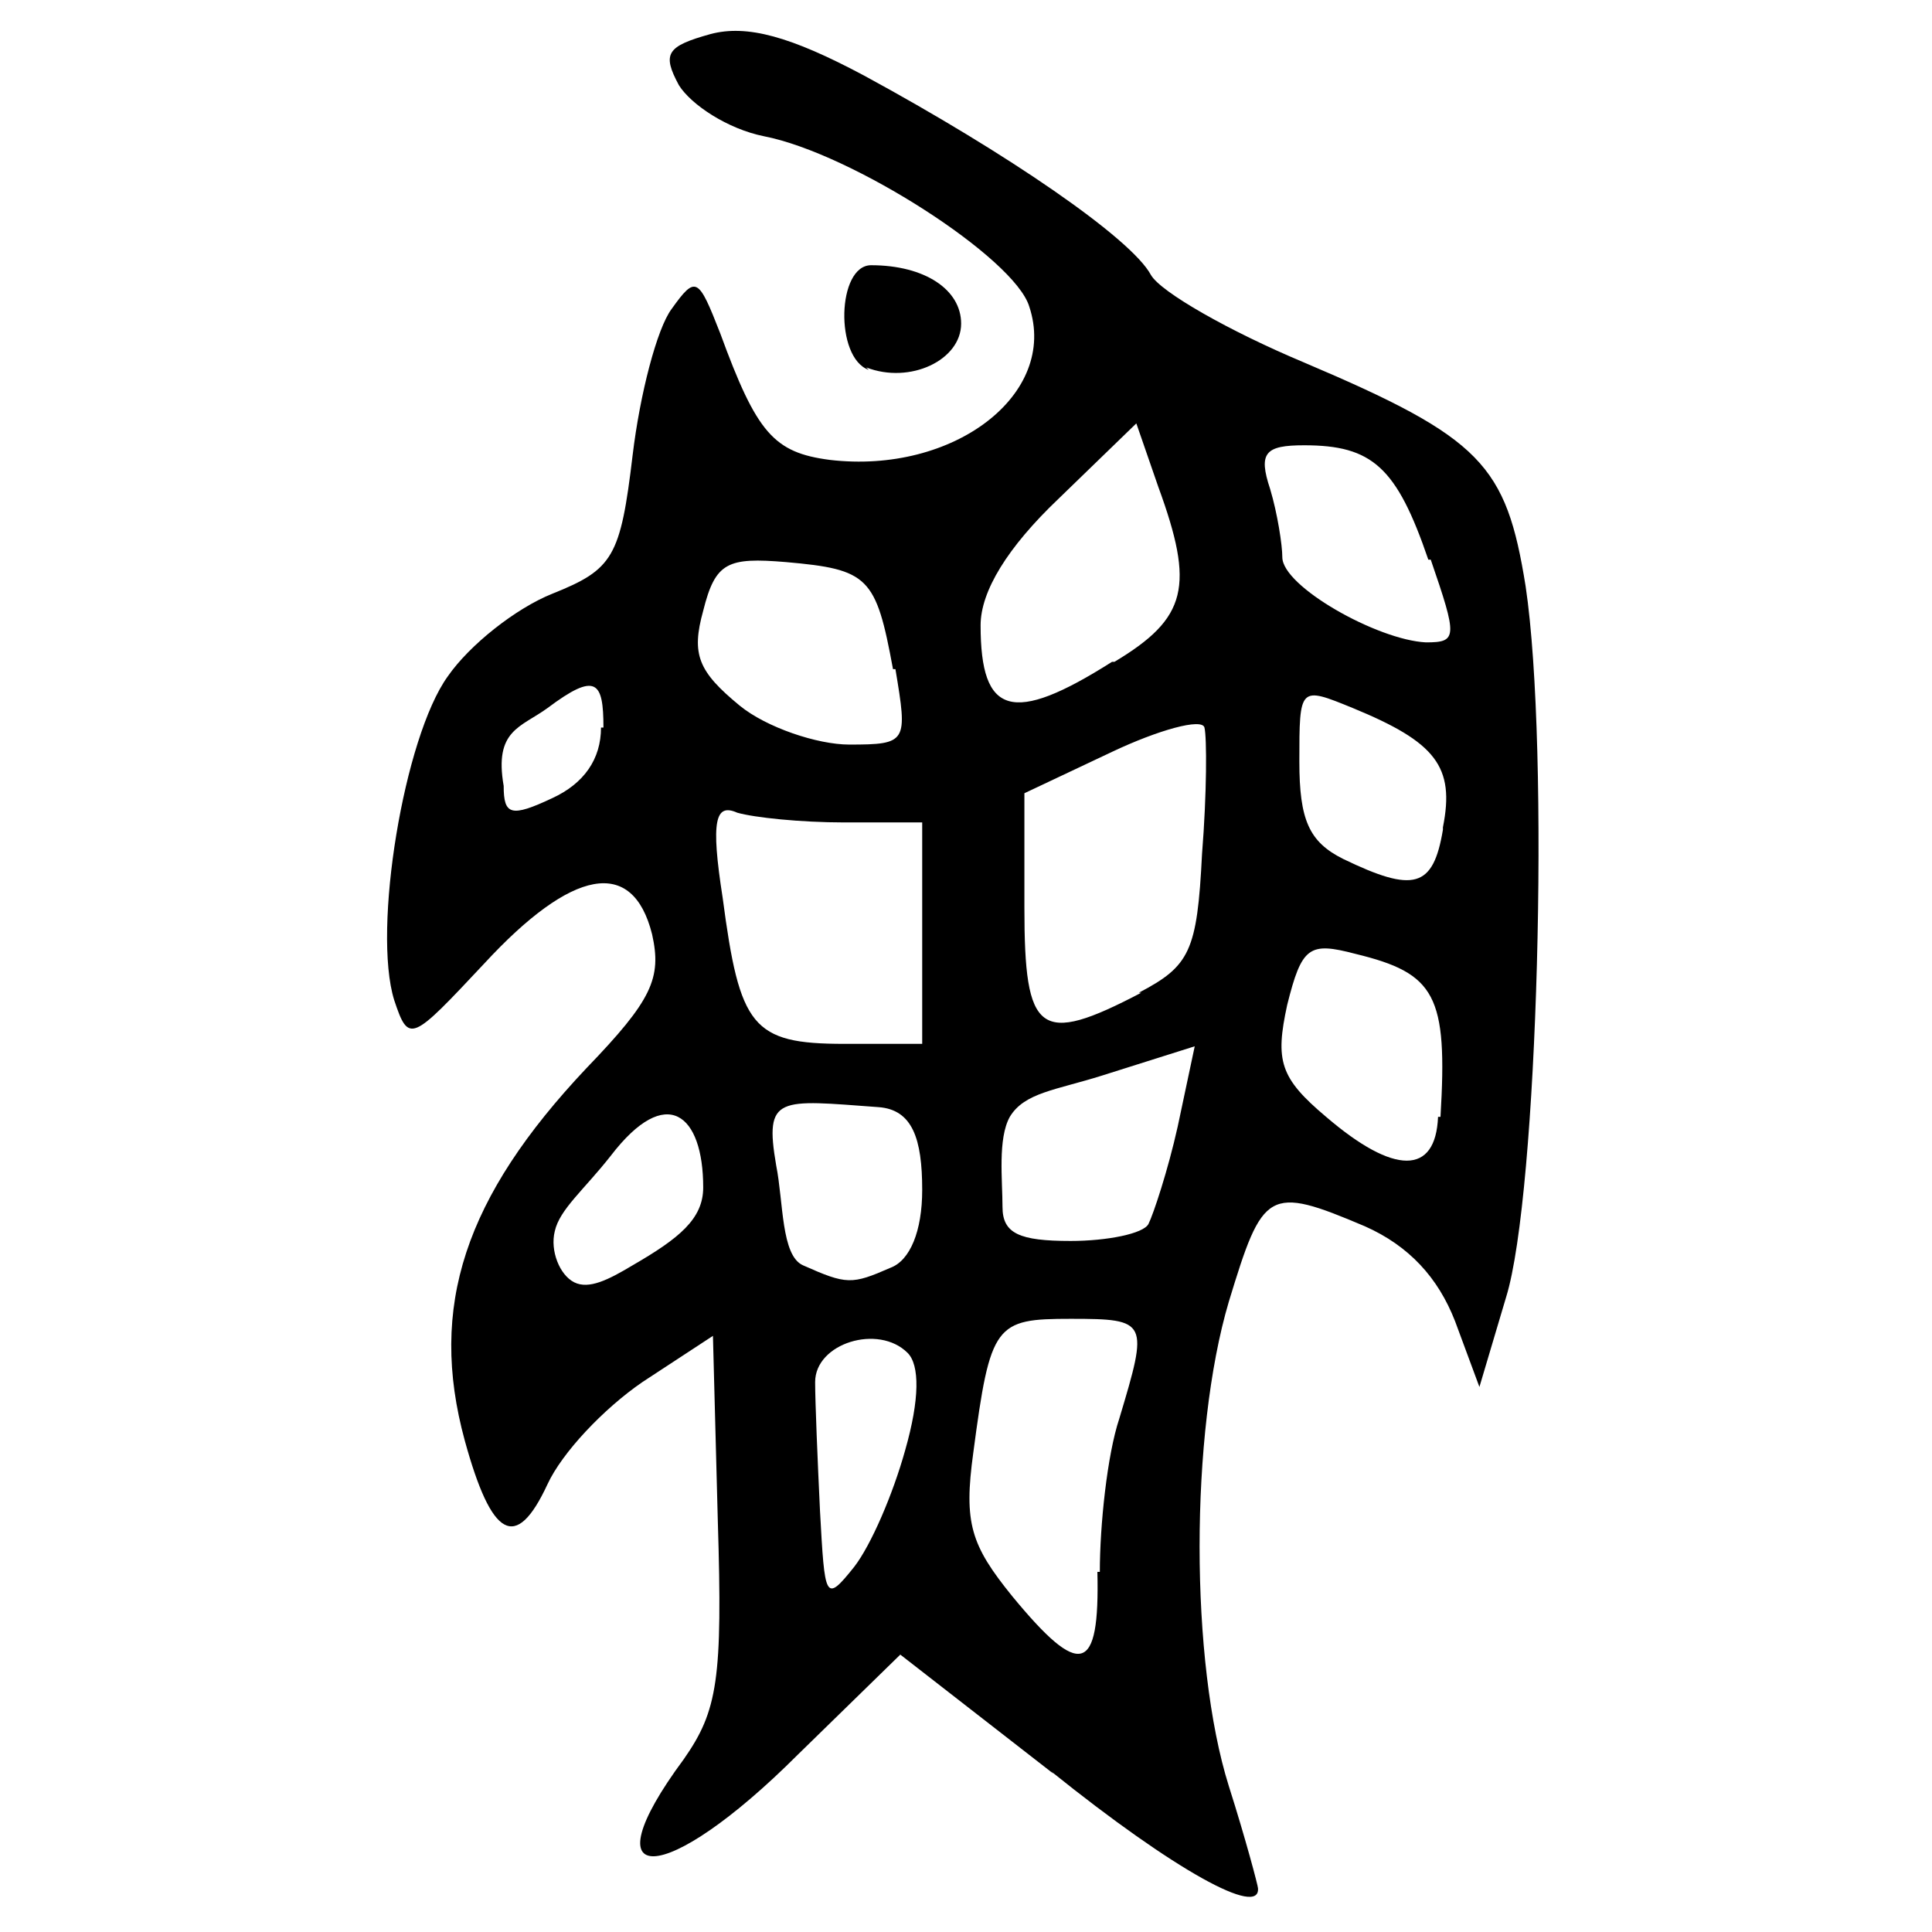
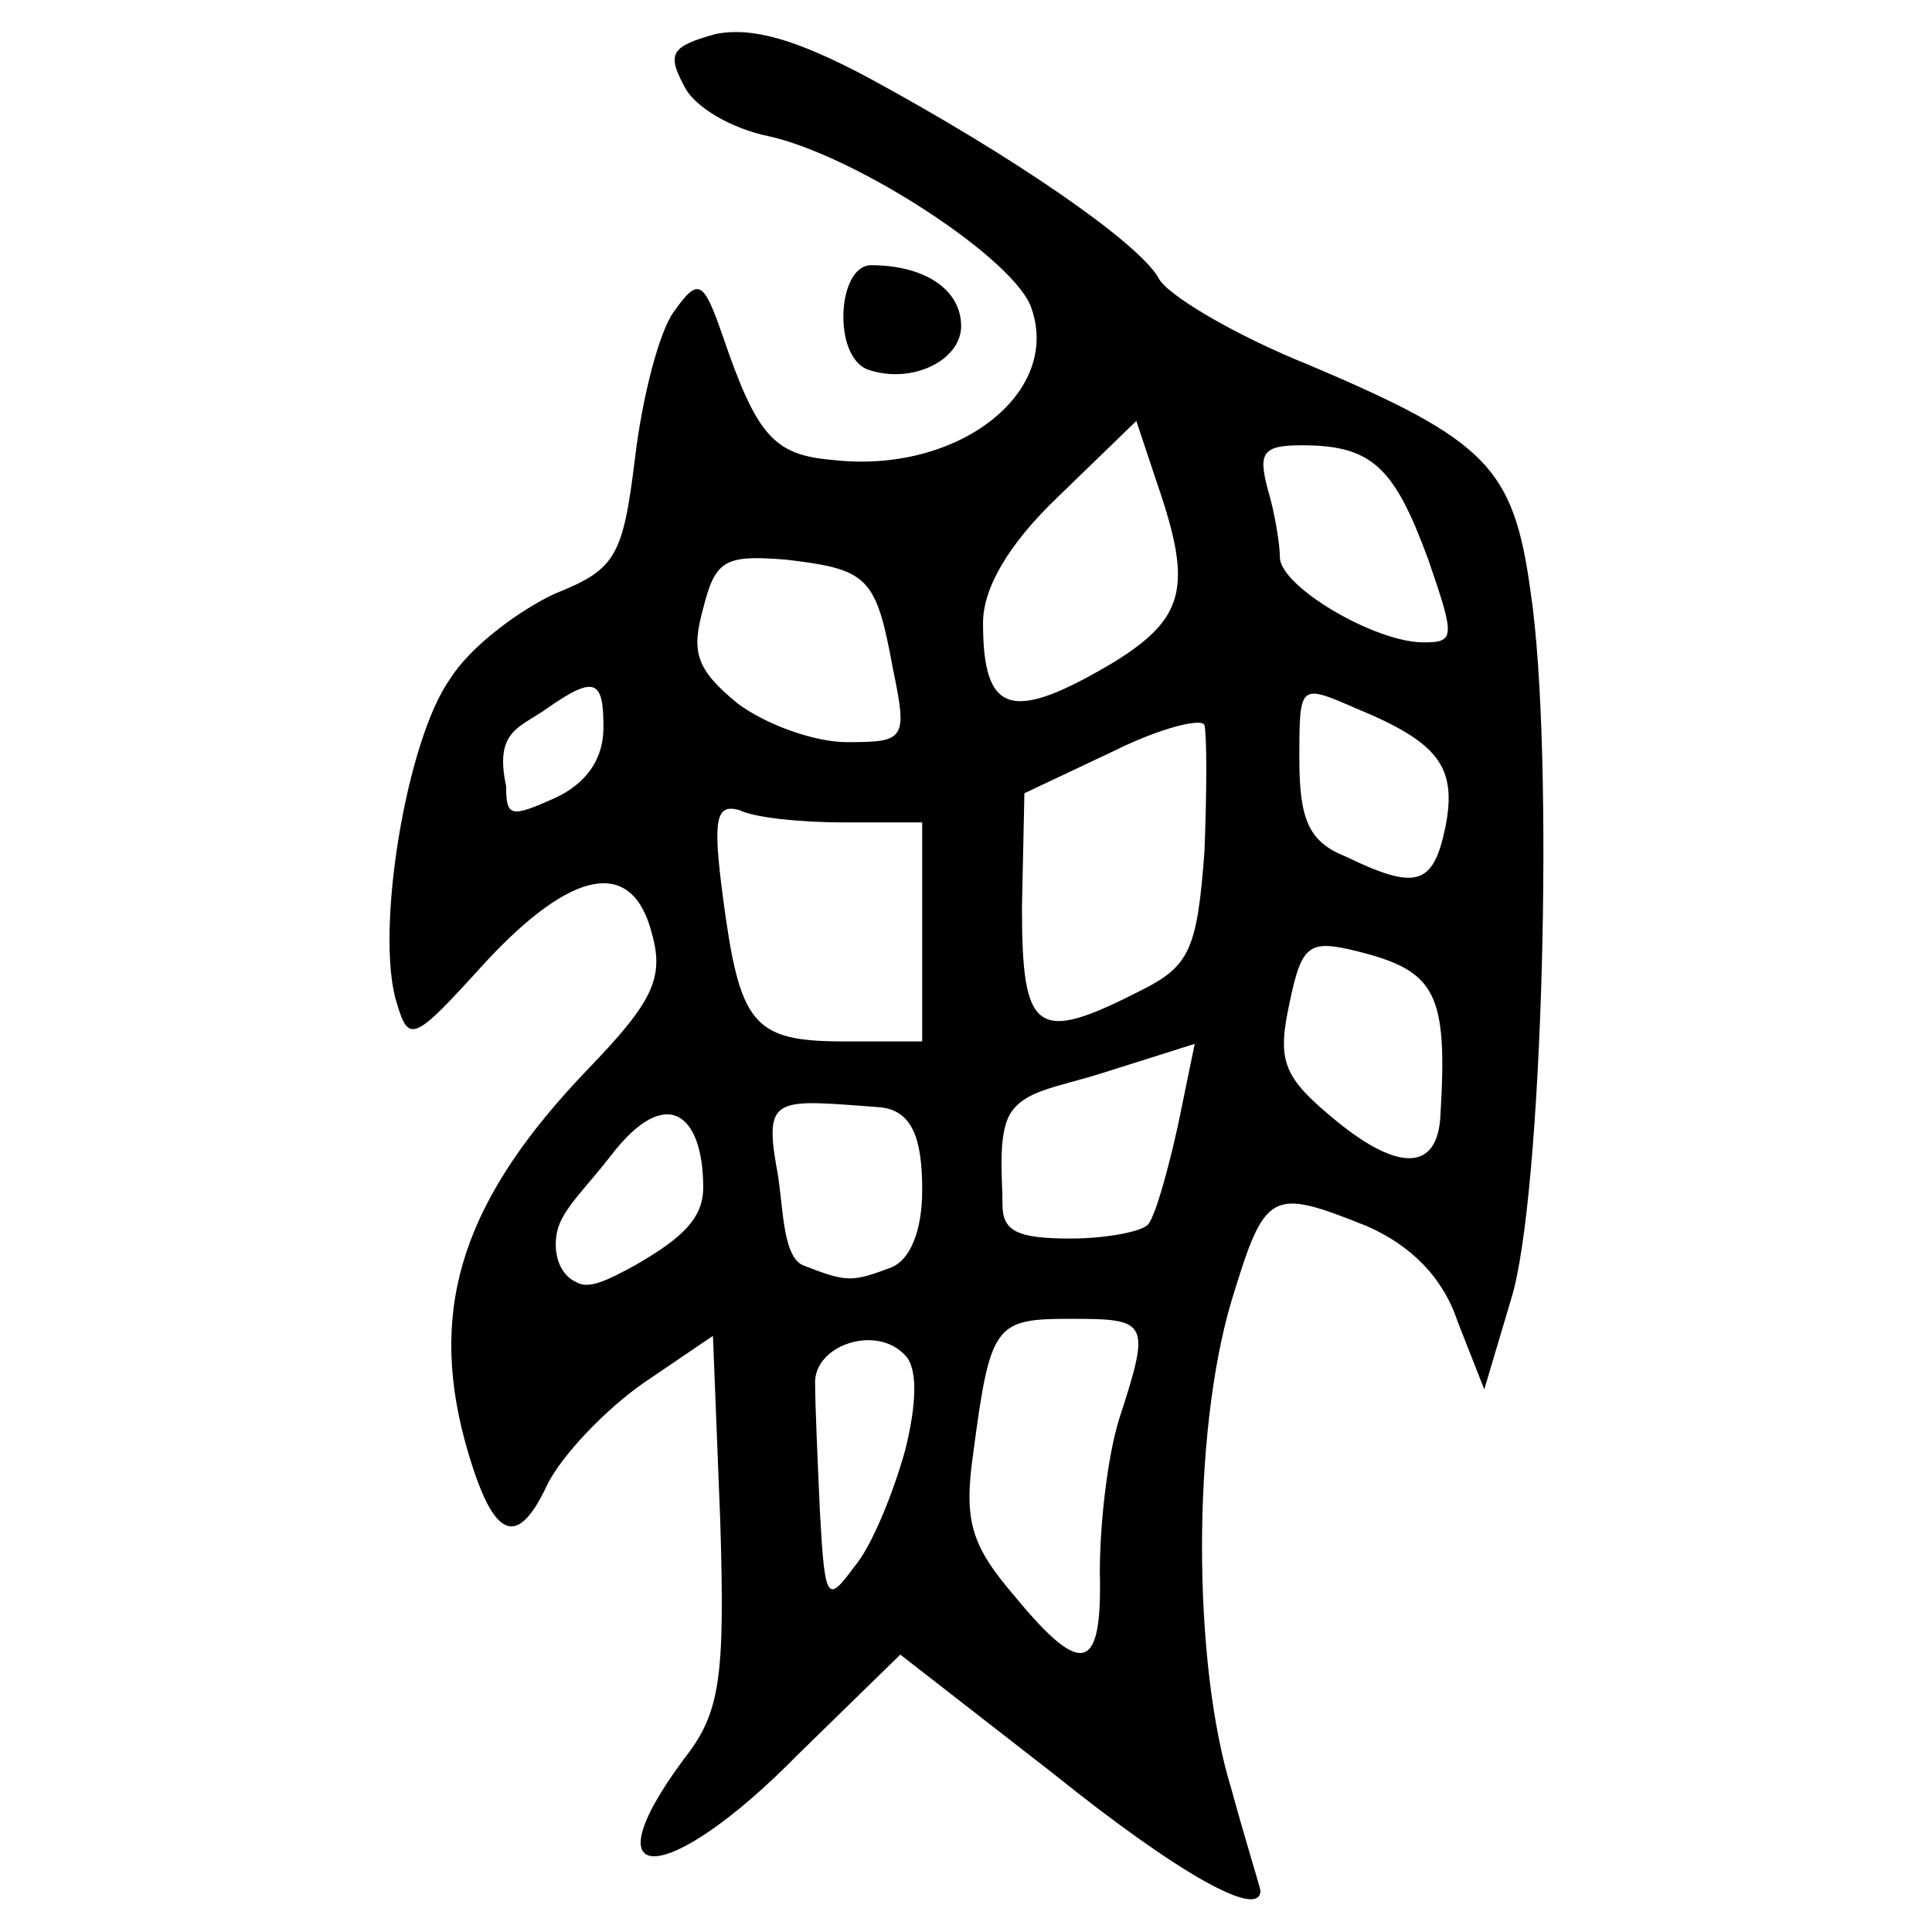
<svg xmlns="http://www.w3.org/2000/svg" viewBox="0 0 79.4 79.4" fill="currentColor">
  <g>
-     <path d="M 43.3,72.9 37,68 32.8,72.1 c -5.5,5.5 -8.7,5.6 -4.7,0.2 1.4,-2 1.6,-3.3 1.4,-9.8 l -0.2,-7.6 -2.9,1.9 c -1.6,1.1 -3.3,2.9 -3.9,4.2 -1.3,2.8 -2.3,2.2 -3.4,-1.8 -1.5,-5.5 0,-10 5,-15.3 2.7,-2.8 3.1,-3.7 2.7,-5.5 -0.8,-3.2 -3.3,-2.7 -6.9,1.2 -3,3.2 -3.1,3.3 -3.7,1.5 -0.9,-2.9 0.4,-10.8 2.2,-13.3 0.9,-1.3 2.8,-2.8 4.3,-3.4 2.5,-1 2.8,-1.5 3.3,-5.7 0.3,-2.5 1,-5.2 1.6,-6 1,-1.4 1.1,-1.3 2,1 1.5,4.1 2.2,4.9 4.5,5.2 5.1,0.6 9.4,-2.7 8.2,-6.3 -0.6,-2 -7.3,-6.3 -10.9,-7 -1.5,-0.3 -3,-1.3 -3.5,-2.1 -0.7,-1.3 -0.5,-1.6 1.3,-2.1 1.5,-0.4 3.3,0.1 6.3,1.7 5.9,3.2 11,6.7 11.8,8.2 0.4,0.7 3.2,2.3 6.3,3.6 7.3,3.1 8.3,4.2 9.1,9.2 1,6.7 0.5,25 -0.8,29.2 l -1.1,3.7 -1,-2.7 c -0.7,-1.8 -1.9,-3.1 -3.7,-3.9 -4,-1.7 -4.2,-1.5 -5.6,3.1 -1.6,5.4 -1.6,14.8 0,19.9 0.7,2.2 1.2,4.1 1.2,4.2 0.1,1.2 -3.4,-0.7 -8.5,-4.8 z m 1.9,-8.3 c 0,-1.9 0.3,-4.8 0.8,-6.3 1.2,-4 1.2,-4.1 -2,-4.1 -3.1,0 -3.3,0.2 -4,5.5 -0.4,2.9 -0.1,3.8 1.6,5.9 2.8,3.4 3.6,3.2 3.5,-1 z m -8,-5 c 0.6,-2.1 0.6,-3.5 0.1,-4 -1.2,-1.2 -3.8,-0.4 -3.8,1.2 0,0.8 0.1,3.2 0.2,5.3 0.2,3.6 0.2,3.8 1.4,2.3 0.7,-0.9 1.6,-3 2.1,-4.8 z M 28.9,48.8 c 0,-3 -1.5,-4.3 -3.8,-1.3 -1.1,1.4 -2.1,2.2 -2.3,3.1 -0.2,0.8 0.2,1.8 0.8,2.1 0.6,0.3 1.4,-0.1 2.4,-0.7 1.9,-1.1 2.9,-1.9 2.9,-3.2 z m 7.7,3.3 c 0.8,-0.3 1.3,-1.5 1.3,-3.2 0,-2.1 -0.4,-3.3 -1.8,-3.4 -4.1,-0.3 -4.7,-0.5 -4.2,2.4 0.3,1.5 0.2,3.7 1.1,4.1 1.8,0.8 2,0.8 3.6,0.1 z m 10.6,-1.8 c 0.2,-0.4 0.8,-2.2 1.2,-4 l 0.7,-3.3 -3.8,1.2 c -1.9,0.6 -3.2,0.7 -3.8,1.7 -0.5,0.9 -0.3,2.6 -0.3,3.7 0,1.1 0.7,1.4 2.8,1.4 1.5,0 3,-0.3 3.2,-0.7 z m 12,-4.4 c 0.3,-5 -0.2,-5.9 -3.5,-6.7 -1.9,-0.5 -2.2,-0.3 -2.8,2.1 -0.5,2.3 -0.3,3 1.6,4.6 2.8,2.4 4.5,2.4 4.6,0 z M 37.9,38.3 v -4.5 h -3.2 c -1.8,0 -3.7,-0.2 -4.4,-0.4 -0.9,-0.4 -1.1,0.3 -0.6,3.5 0.7,5.3 1.2,6 5,6 h 3.2 z m 8.9,2.5 c 2.1,-1.1 2.4,-1.7 2.6,-5.7 0.2,-2.5 0.2,-4.8 0.1,-5.2 -0.1,-0.4 -1.9,0.1 -3.8,1 l -3.6,1.7 0,4.7 c 0,5.2 0.6,5.7 4.8,3.5 z m 12.5,-6.8 c 0.5,-2.5 -0.3,-3.5 -3.7,-4.9 -2.2,-0.9 -2.2,-0.9 -2.2,2.2 0,2.4 0.4,3.3 1.8,4 2.9,1.4 3.7,1.2 4.1,-1.2 z M 24.8,29.9 c 0,-1.9 -0.3,-2.3 -2.3,-0.8 -1.1,0.8 -2.2,0.9 -1.8,3.2 0,1.2 0.3,1.3 2,0.5 1.3,-0.6 2,-1.6 2,-2.9 z M 36.7,27.5 c -0.7,-3.8 -1,-4.1 -4.4,-4.4 -2.4,-0.2 -2.9,0 -3.4,2 -0.5,1.8 -0.2,2.5 1.5,3.9 1.1,0.9 3.2,1.6 4.5,1.6 2.4,0 2.4,-0.1 1.9,-3.1 z m 9.1,-0.3 c 3,-1.8 3.3,-3.1 1.8,-7.2 l -0.9,-2.6 -3.2,3.1 c -2.1,2 -3.2,3.8 -3.2,5.2 0,3.7 1.3,4.1 5.4,1.5 z m 12.9,-4.2 c -1.3,-3.8 -2.3,-4.7 -5.1,-4.7 -1.6,0 -1.9,0.3 -1.4,1.8 0.3,1 0.5,2.3 0.5,2.8 0,1.2 3.9,3.4 5.9,3.5 1.3,0 1.3,-0.2 0.2,-3.4 z m -23,-7.8 c -1.4,-0.5 -1.3,-4.3 0.1,-4.3 2.2,0 3.7,1 3.7,2.4 0,1.5 -2.1,2.5 -3.9,1.8 z" />
+     <path d="M43.3,72.9,37,68,32.8,72.1c-5.4,5.5-8.7,5.6-4.7,.2,1.5-1.9,1.7-3.3,1.5-9.8l-.3-7.6-2.8,1.9c-1.6,1.1-3.4,3-4,4.2-1.3,2.8-2.3,2.2-3.4-1.8-1.5-5.6,0-10,5.1-15.3,2.6-2.7,3.1-3.7,2.6-5.5-.8-3.2-3.3-2.7-6.9,1.2-2.9,3.2-3.1,3.3-3.6,1.6-.9-2.9,.4-10.8,2.2-13.3,.8-1.3,2.8-2.8,4.3-3.5,2.5-1,2.8-1.5,3.3-5.6,.3-2.5,1-5.2,1.6-6,1-1.4,1.2-1.3,2,1,1.4,4.1,2.1,4.9,4.5,5.1,5.1,.6,9.4-2.7,8.2-6.2-.6-2-7.2-6.3-10.8-7.1-1.5-.3-3.1-1.2-3.5-2.1-.7-1.3-.5-1.6,1.3-2.1,1.5-.3,3.3,.2,6.3,1.8,5.9,3.2,11,6.7,11.9,8.2,.3,.7,3.2,2.4,6.2,3.6,7.3,3.1,8.4,4.2,9.1,9.3,1,6.6,.5,25-.8,29.1l-1.1,3.7-1.1-2.8c-.6-1.8-1.9-3.1-3.7-3.9-4-1.6-4.2-1.5-5.6,3.1-1.6,5.4-1.6,14.8,0,20,.6,2.2,1.2,4.1,1.2,4.2,0,1.2-3.4-.7-8.5-4.8zm1.9-8.3c0-1.9,.3-4.7,.8-6.3,1.3-4,1.2-4.1-2-4.1-3.1,0-3.3,.2-4,5.5-.4,2.8-.1,3.8,1.7,5.9,2.8,3.4,3.6,3.1,3.5-1zm-8-5c.5-2,.5-3.4,0-3.9-1.2-1.3-3.8-.4-3.7,1.2,0,.8,.1,3.1,.2,5.3,.2,3.6,.3,3.7,1.4,2.2,.7-.8,1.6-3,2.1-4.8zM28.9,48.8c0-3-1.5-4.3-3.8-1.3-1,1.3-2,2.2-2.2,3.1-.2,.9,.1,1.8,.8,2.1,.5,.3,1.3-.1,2.4-.7,1.9-1.1,2.8-1.9,2.8-3.2zm7.7,3.3c.8-.3,1.3-1.5,1.3-3.2,0-2.1-.4-3.3-1.8-3.4-4.1-.3-4.7-.5-4.2,2.4,.3,1.4,.2,3.7,1.1,4.1,1.8,.7,2,.7,3.6,.1zm10.6-1.8c.3-.4,.8-2.2,1.2-4l.7-3.4-3.8,1.2c-1.9,.6-3.2,.7-3.8,1.7-.5,.9-.3,2.6-.3,3.7,0,1.1,.6,1.4,2.8,1.4,1.5,0,3-.3,3.2-.6zm12-4.5c.3-5-.2-5.9-3.4-6.7-2-.5-2.3-.3-2.8,2.1-.5,2.3-.3,3,1.6,4.6,2.8,2.4,4.5,2.4,4.6,0zM37.9,38.3v-4.5h-3.2c-1.8,0-3.7-.2-4.3-.5-1-.3-1.1,.4-.7,3.5,.7,5.3,1.2,6,5,6h3.2zm9,2.4c2-1,2.3-1.7,2.6-5.7,.1-2.5,.1-4.8,0-5.2-.1-.3-1.8,.1-3.8,1.1l-3.6,1.7-.1,4.7c0,5.2,.6,5.6,4.9,3.4zm12.5-6.7c.5-2.5-.3-3.5-3.7-4.9-2.3-1-2.3-1-2.3,2.1,0,2.5,.4,3.4,1.9,4,2.9,1.4,3.6,1.2,4.1-1.2zM24.8,29.9c0-1.9-.3-2.2-2.3-.8-1.1,.8-2.2,.9-1.7,3.2,0,1.3,.2,1.3,2,.5,1.3-.6,2-1.6,2-2.9zM36.7,27.5c-.7-3.8-1-4.1-4.4-4.5-2.5-.2-2.9,0-3.4,2-.5,1.8-.3,2.5,1.4,3.9,1.2,.9,3.2,1.6,4.5,1.6,2.4,0,2.5-.1,1.9-3zm9.1-.3c2.9-1.8,3.2-3.1,1.8-7.2l-.9-2.7-3.2,3.1c-2.1,2-3.1,3.8-3.1,5.2,0,3.8,1.2,4.1,5.4,1.6zm12.9-4.2c-1.4-3.8-2.3-4.7-5.2-4.7-1.6,0-1.8,.3-1.4,1.8,.3,1,.5,2.3,.5,2.8,0,1.2,3.9,3.5,5.9,3.5,1.3,0,1.3-.2,.2-3.4zm-23-7.8c-1.5-.5-1.3-4.3,.1-4.3,2.2,0,3.7,1,3.7,2.5,0,1.4-2,2.4-3.8,1.8z" />
  </g>
</svg>
